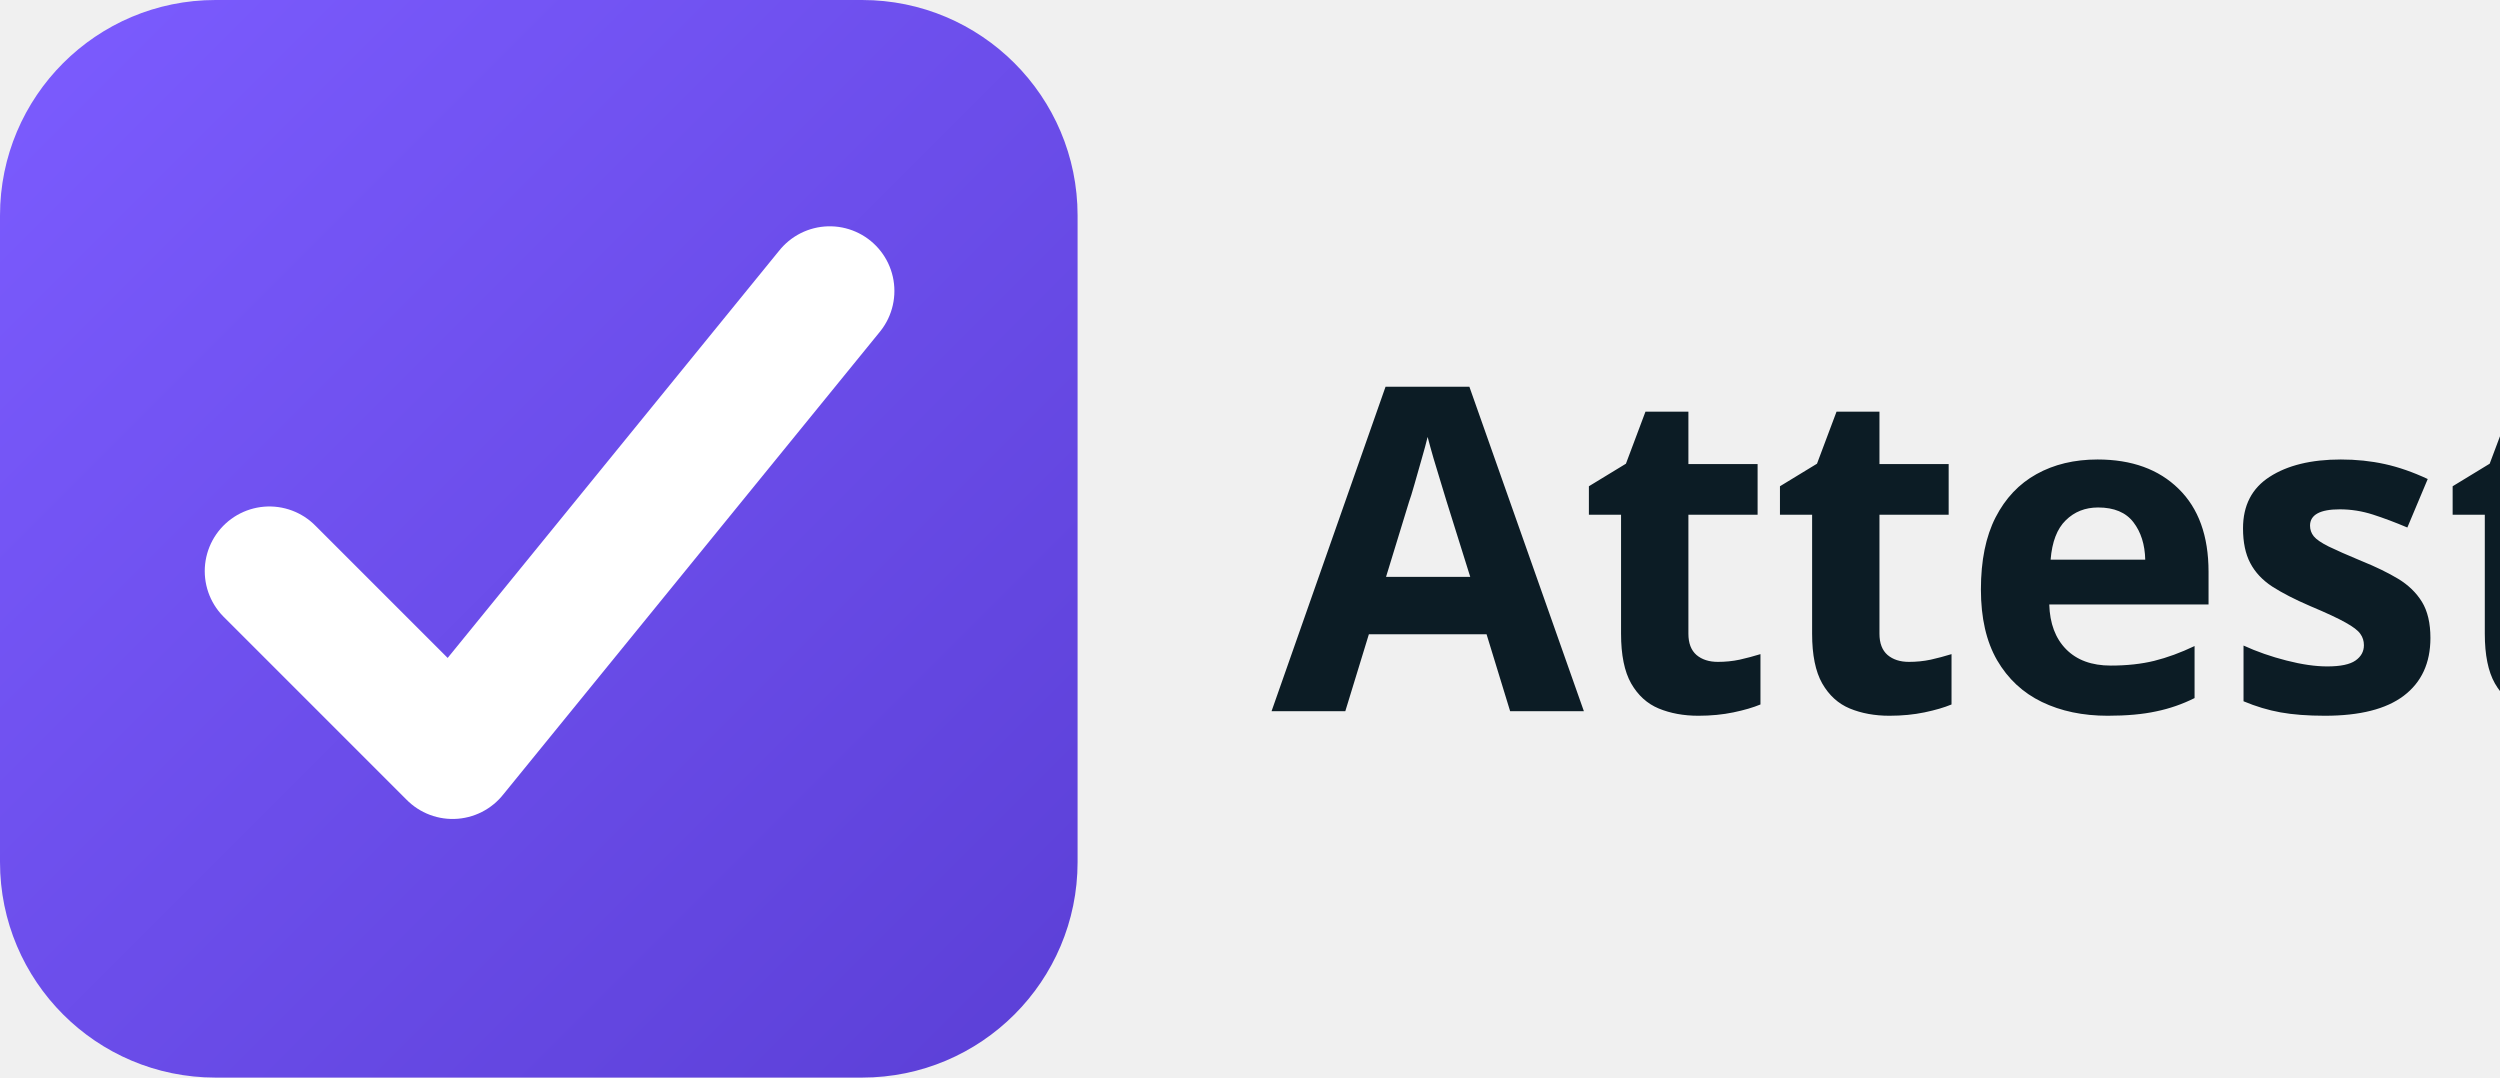
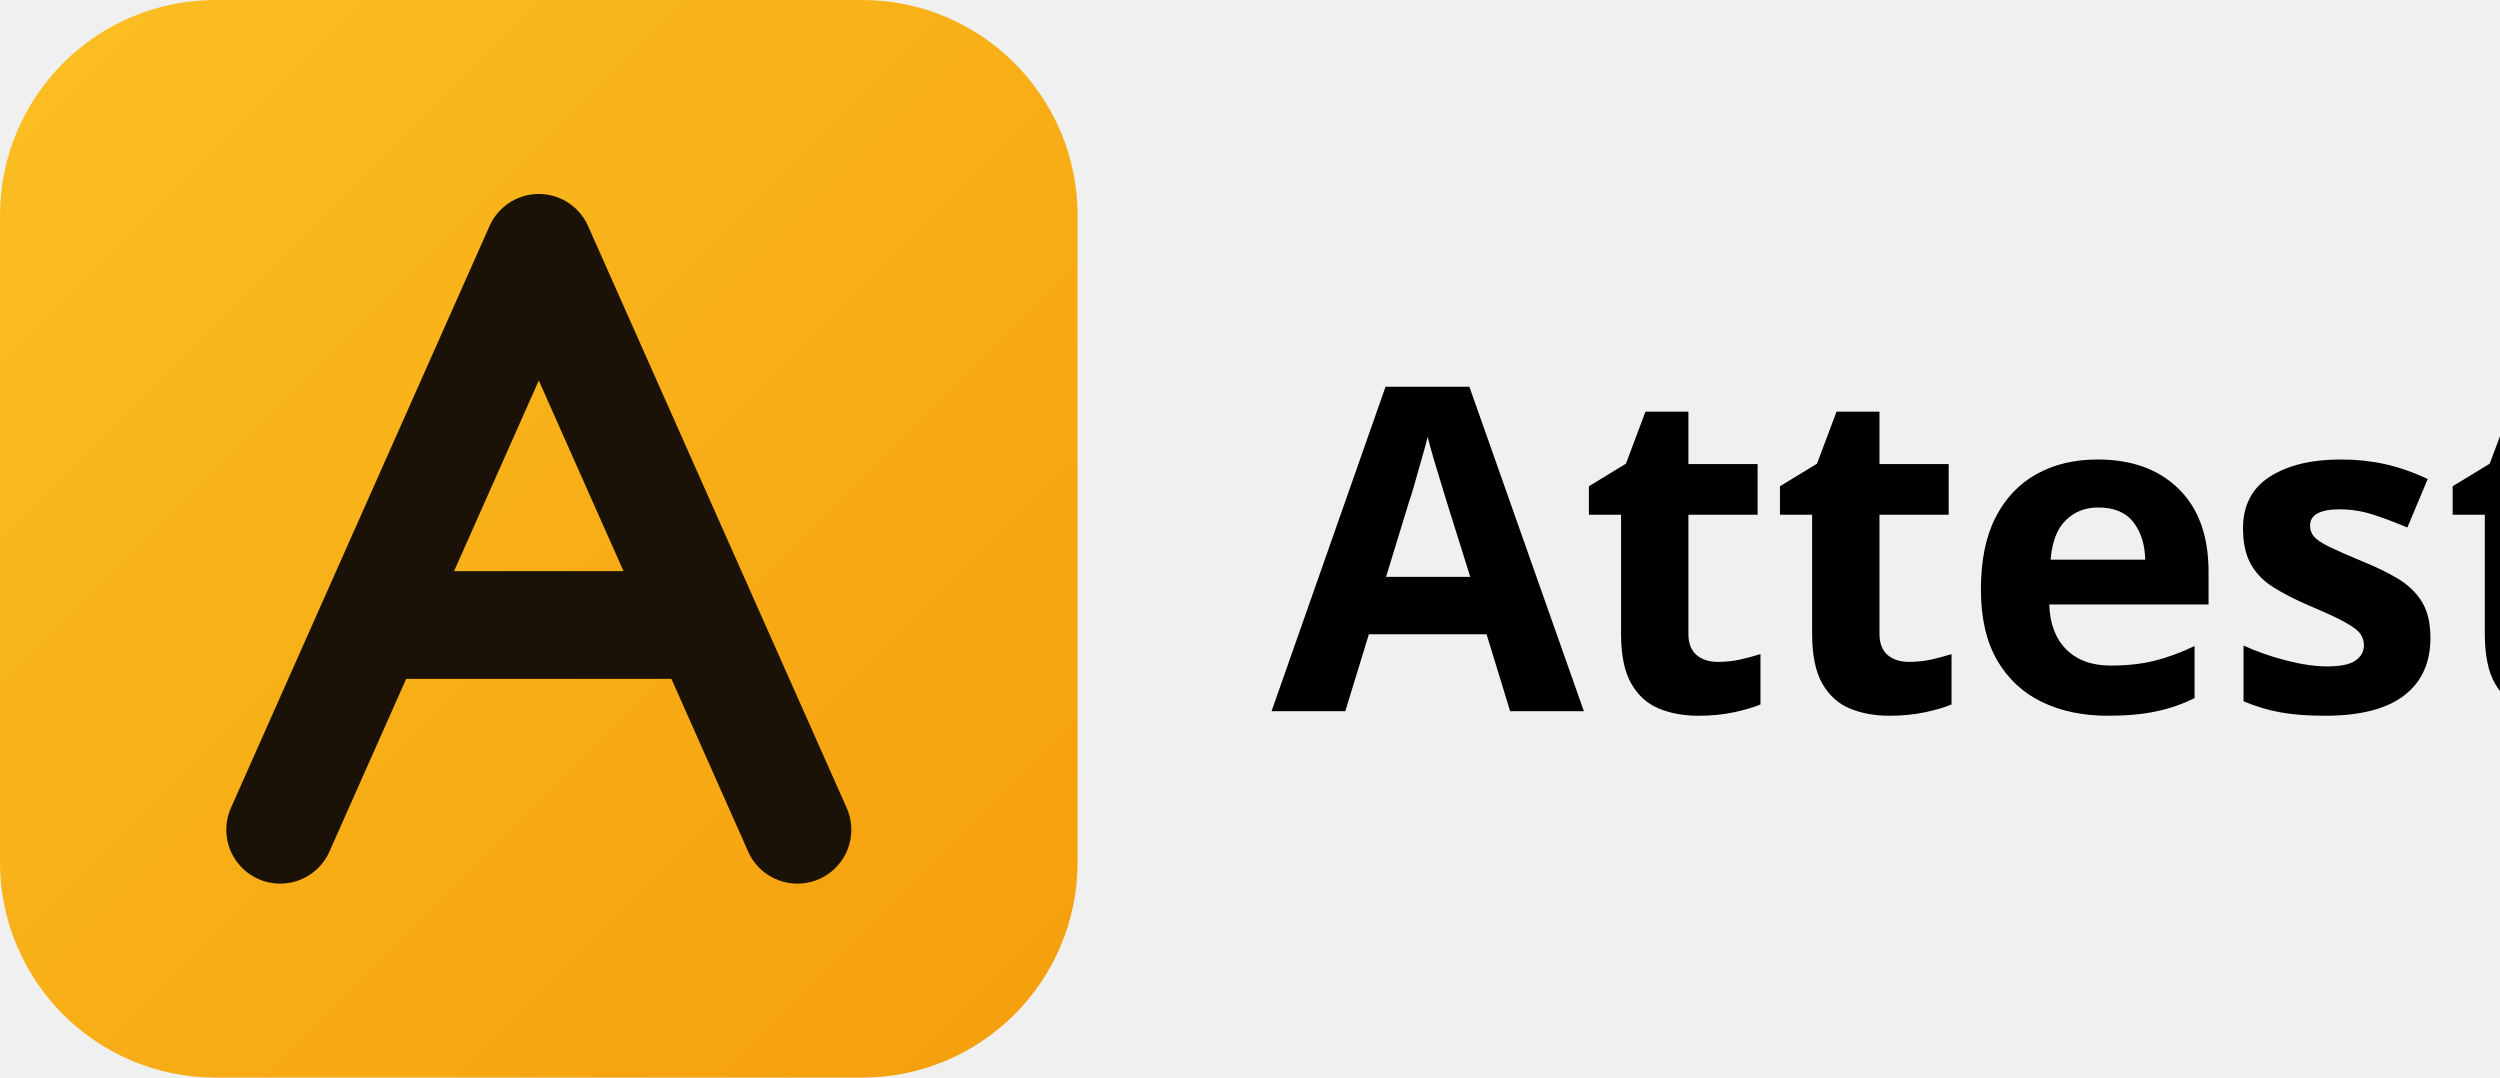
<svg xmlns="http://www.w3.org/2000/svg" width="232" height="100" viewBox="0 0 232 100">
  <defs>
    <linearGradient id="attest" x1="0" y1="0" x2="1" y2="1">
-       <stop offset="0" stop-color="#7c5cff" />
-       <stop offset="1" stop-color="#5b3fd6" />
+       <stop offset="0" stop-color="#fbbf24" />
+       <stop offset="1" stop-color="#f59e0b" />
    </linearGradient>
  </defs>
  <rect width="100" height="100" rx="20" fill="url(#attest)" />
-   <path d="M25 53 L42 70 L77 27" fill="none" stroke="#ffffff" stroke-width="12" stroke-linecap="round" stroke-linejoin="round" />
-   <text x="118" y="66" font-family="Prompt, Source Sans Pro, Noto Sans, DejaVu Sans, sans-serif" font-size="42" font-weight="600" fill="#0C1C25" letter-spacing="-0.5">Attest</text>
+   <path d="M26 77 L50 23 L74 77 M36 58 L64 58" fill="none" stroke="#1a1206" stroke-width="10" stroke-linecap="round" stroke-linejoin="round" />
+   <text x="118" y="66" font-family="Prompt, Source Sans Pro, Noto Sans, DejaVu Sans, sans-serif" font-size="42" font-weight="600" fill="currentColor" letter-spacing="-0.5">Attest</text>
</svg>
